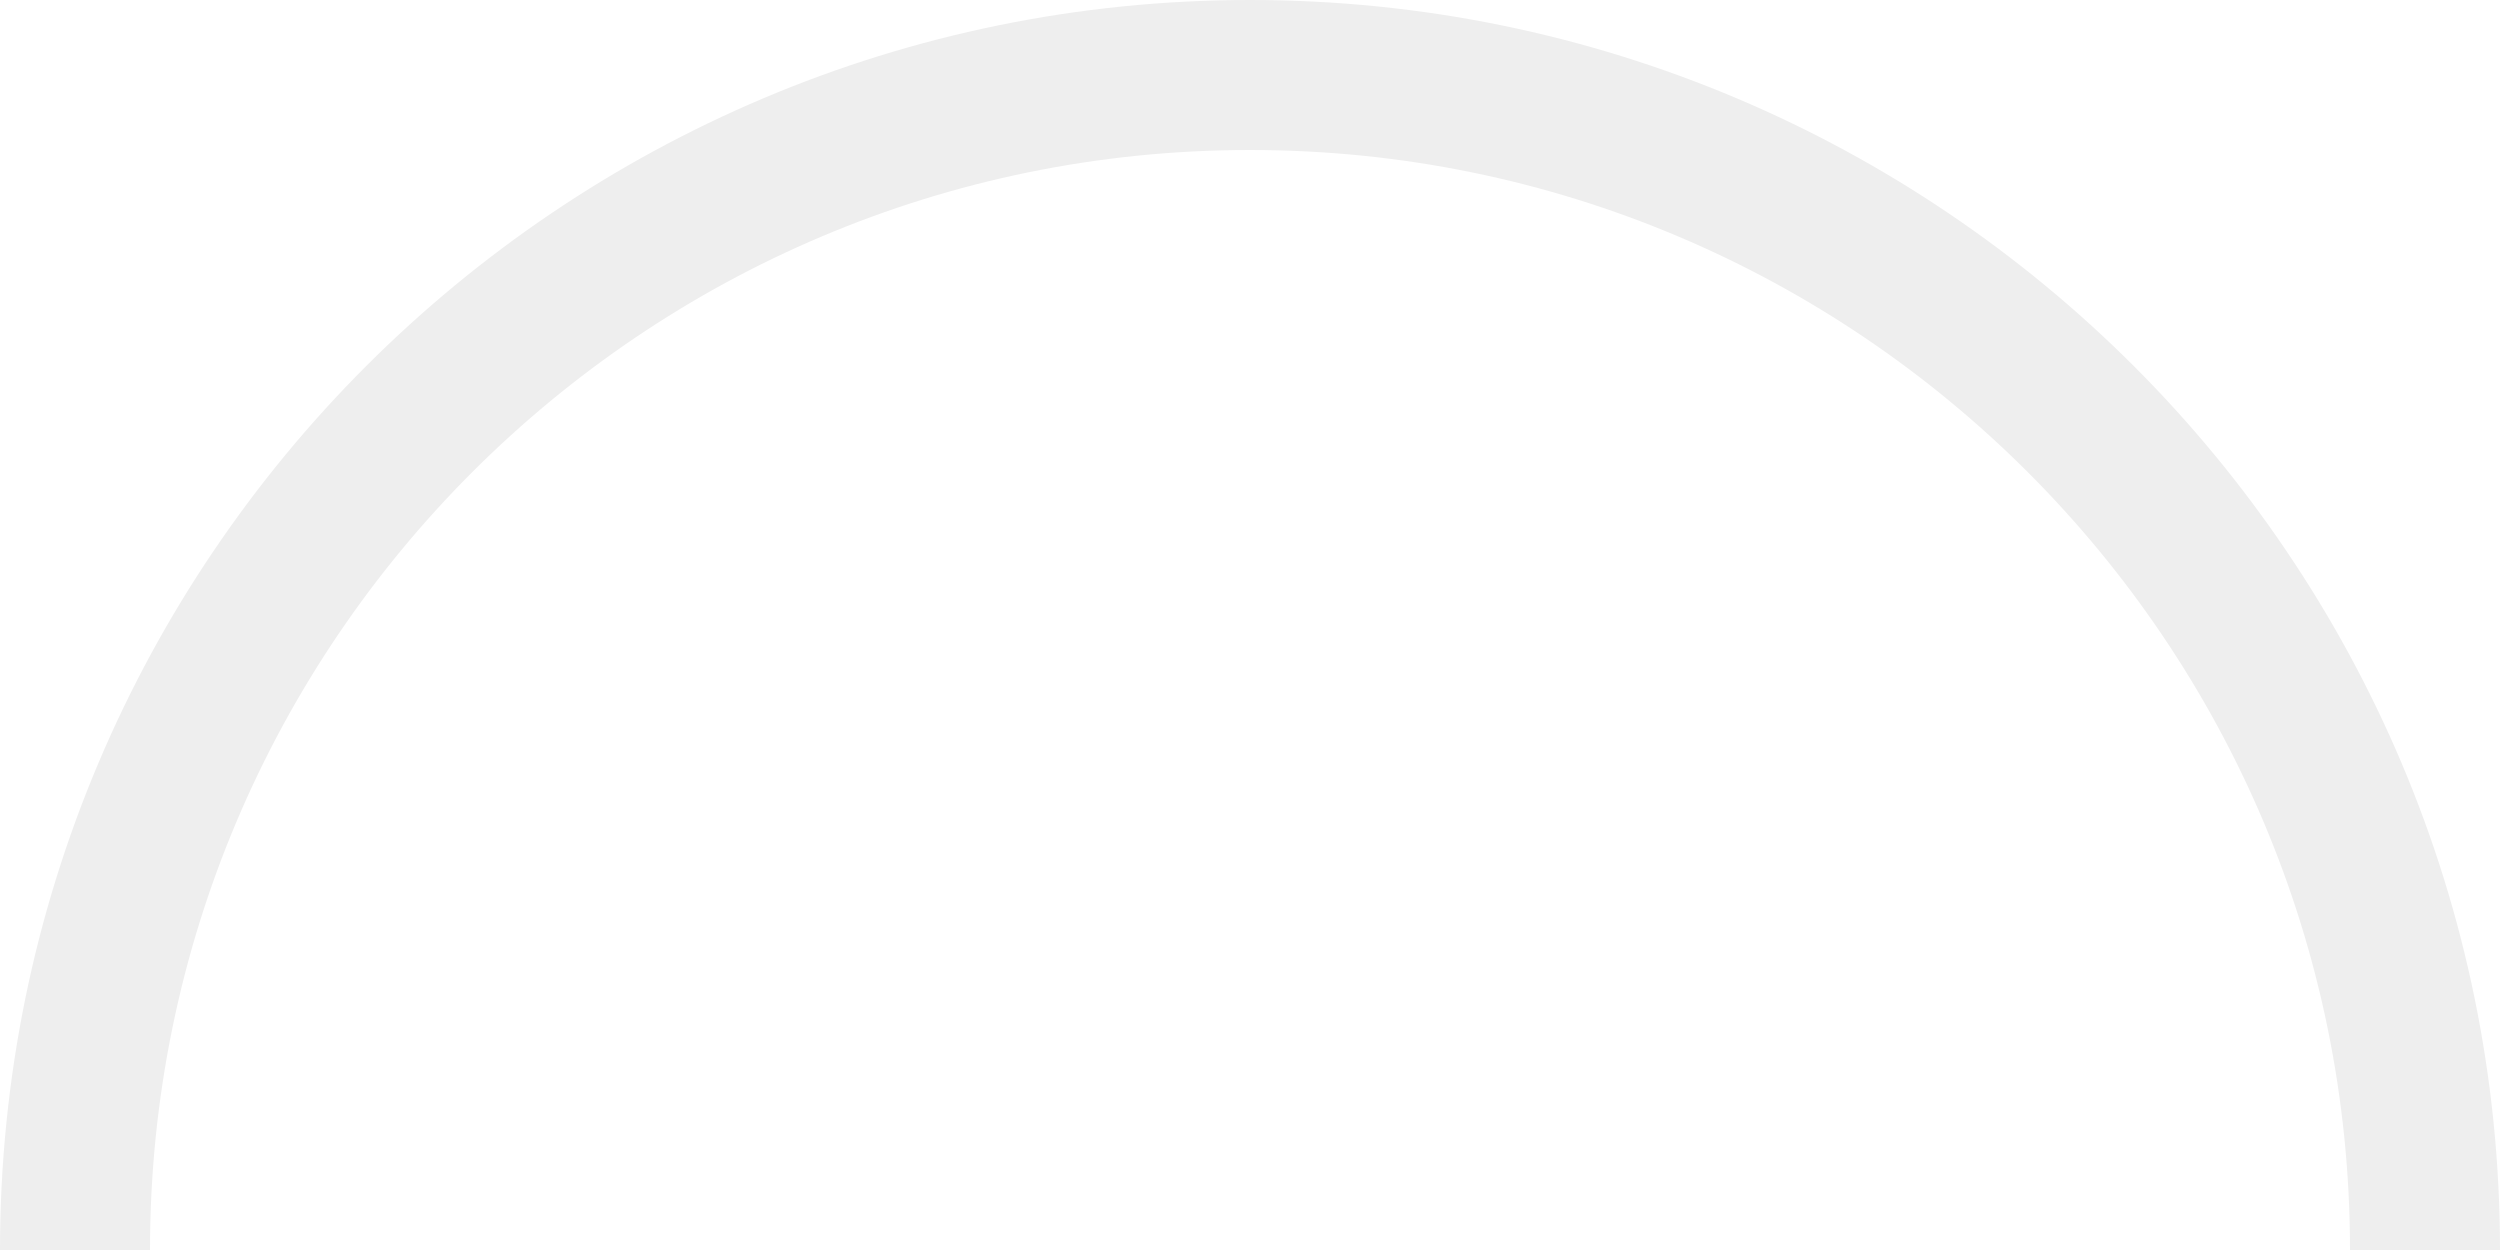
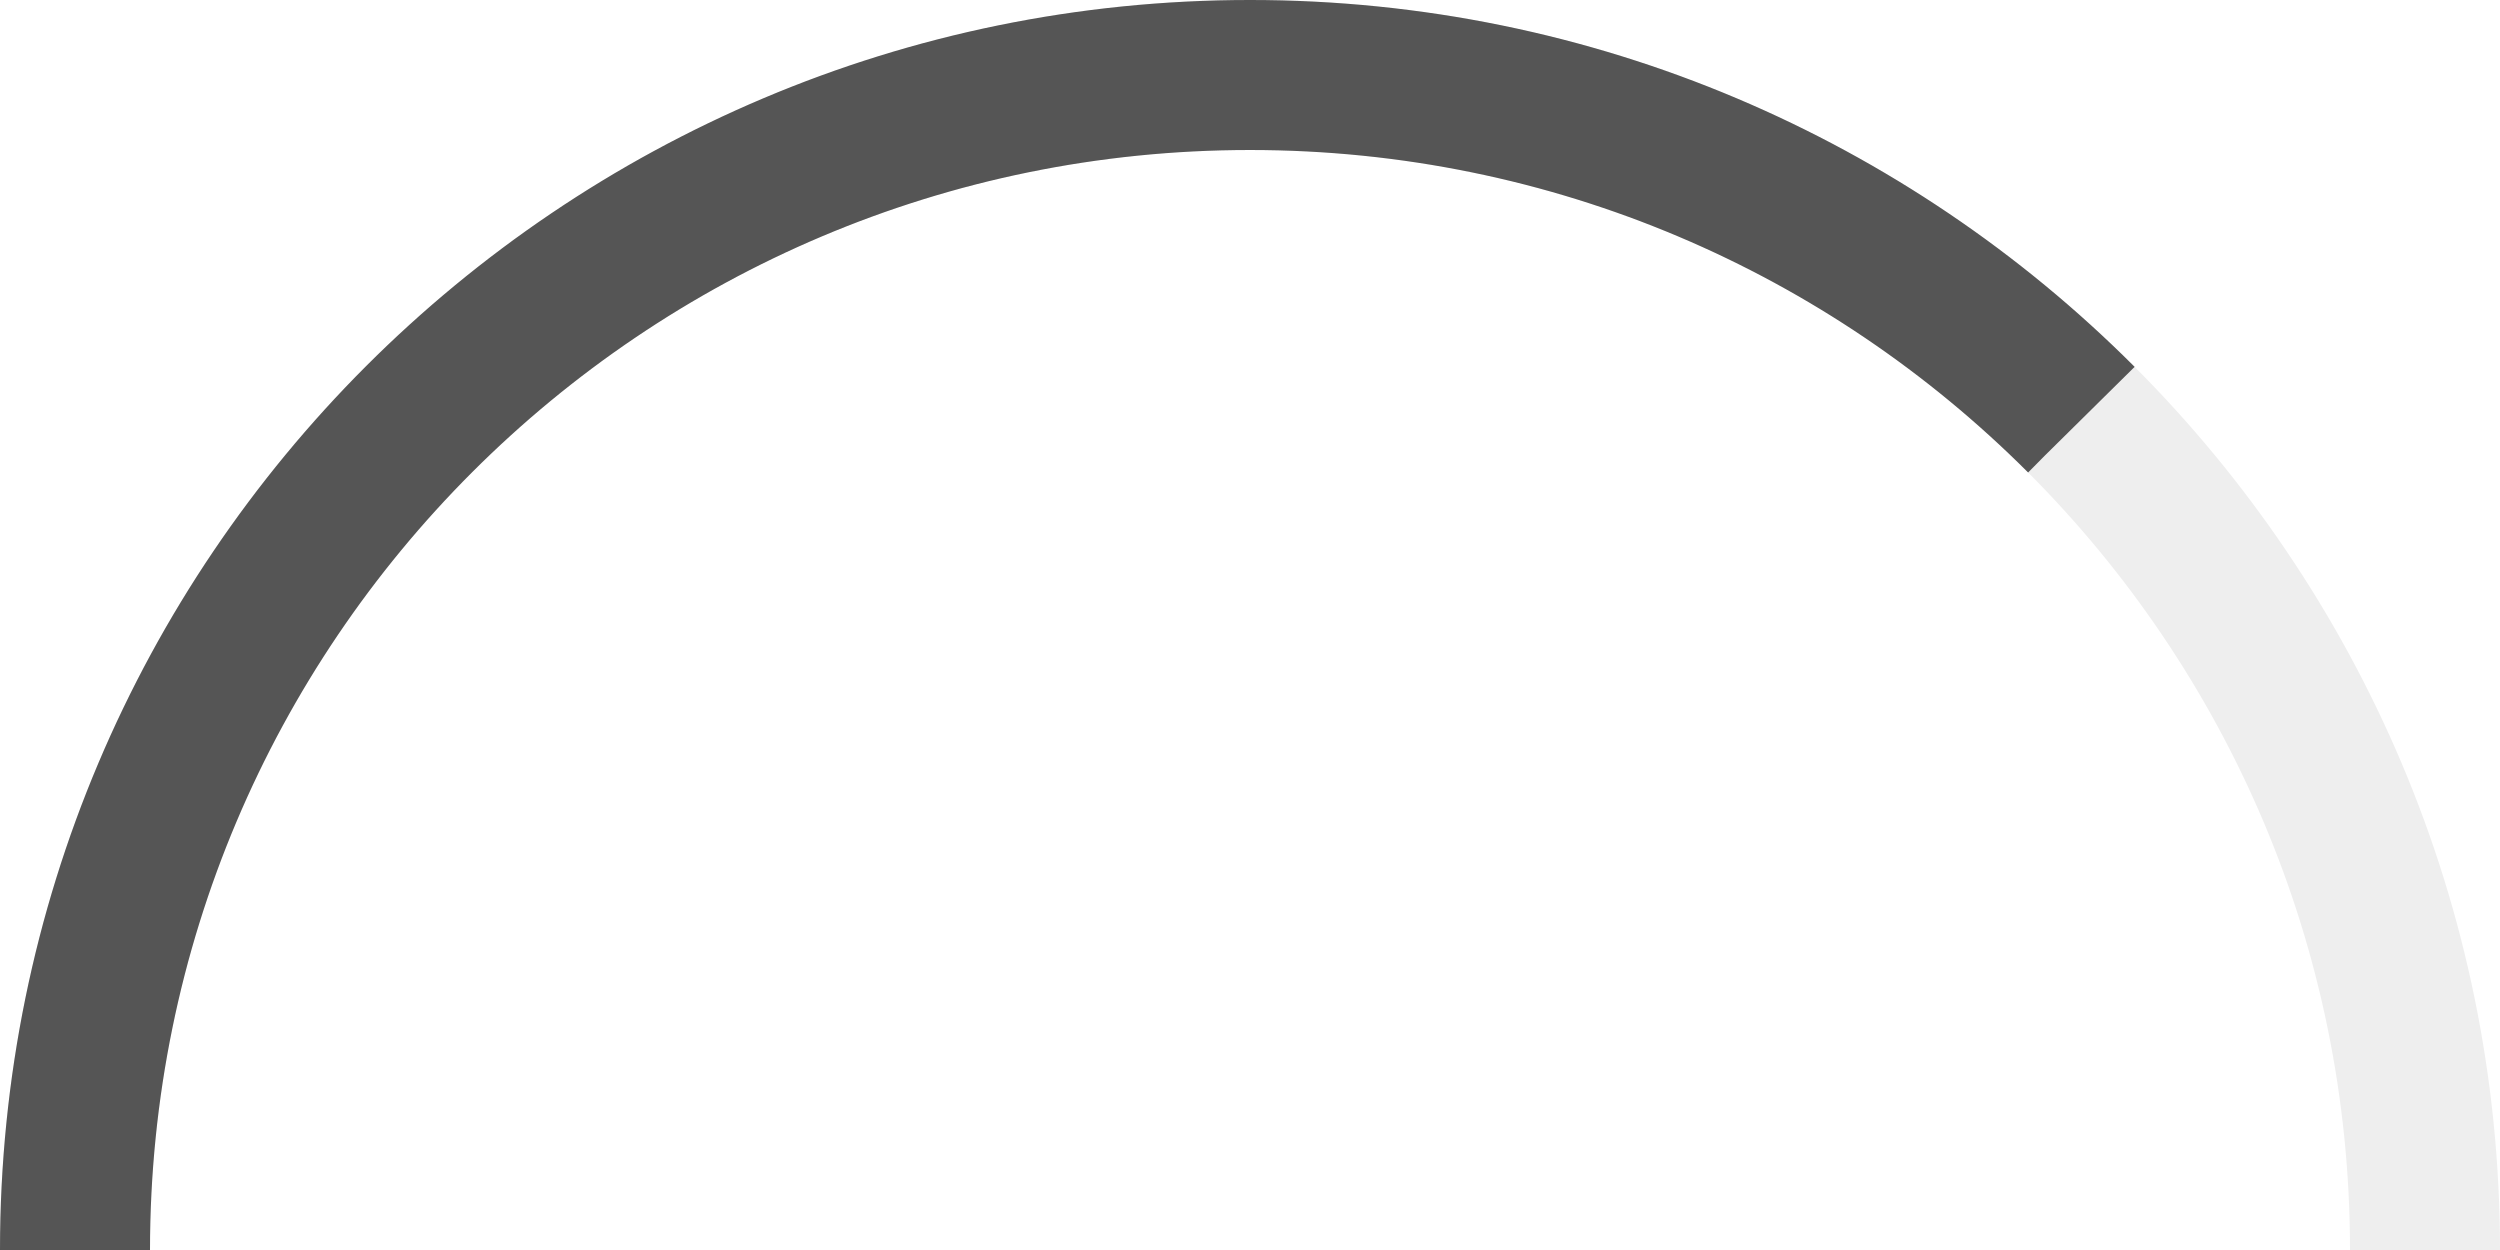
<svg xmlns="http://www.w3.org/2000/svg" viewBox="0 0 100 50" style="display: block; width: 100%;">
  <path d="M 50,50 m -47,0 a 47,47 0 1 1 94,0" stroke="#eee" stroke-width="6" fill-opacity="0" />
-   <path d="M 50,50 m -47,0 a 47,47 0 1 1 94,0" stroke="#555" stroke-width="6" fill-opacity="0" style="stroke-dasharray: 147.708, 147.708; stroke-dashoffset: 147.708;" />
+   <path d="M 50,50 m -47,0 a 47,47 0 1 1 94,0" stroke="#555" stroke-width="6" fill-opacity="0" style="stroke-dasharray: 147.708, 147.708; stroke-dashoffset: 36.927;" />
</svg>
